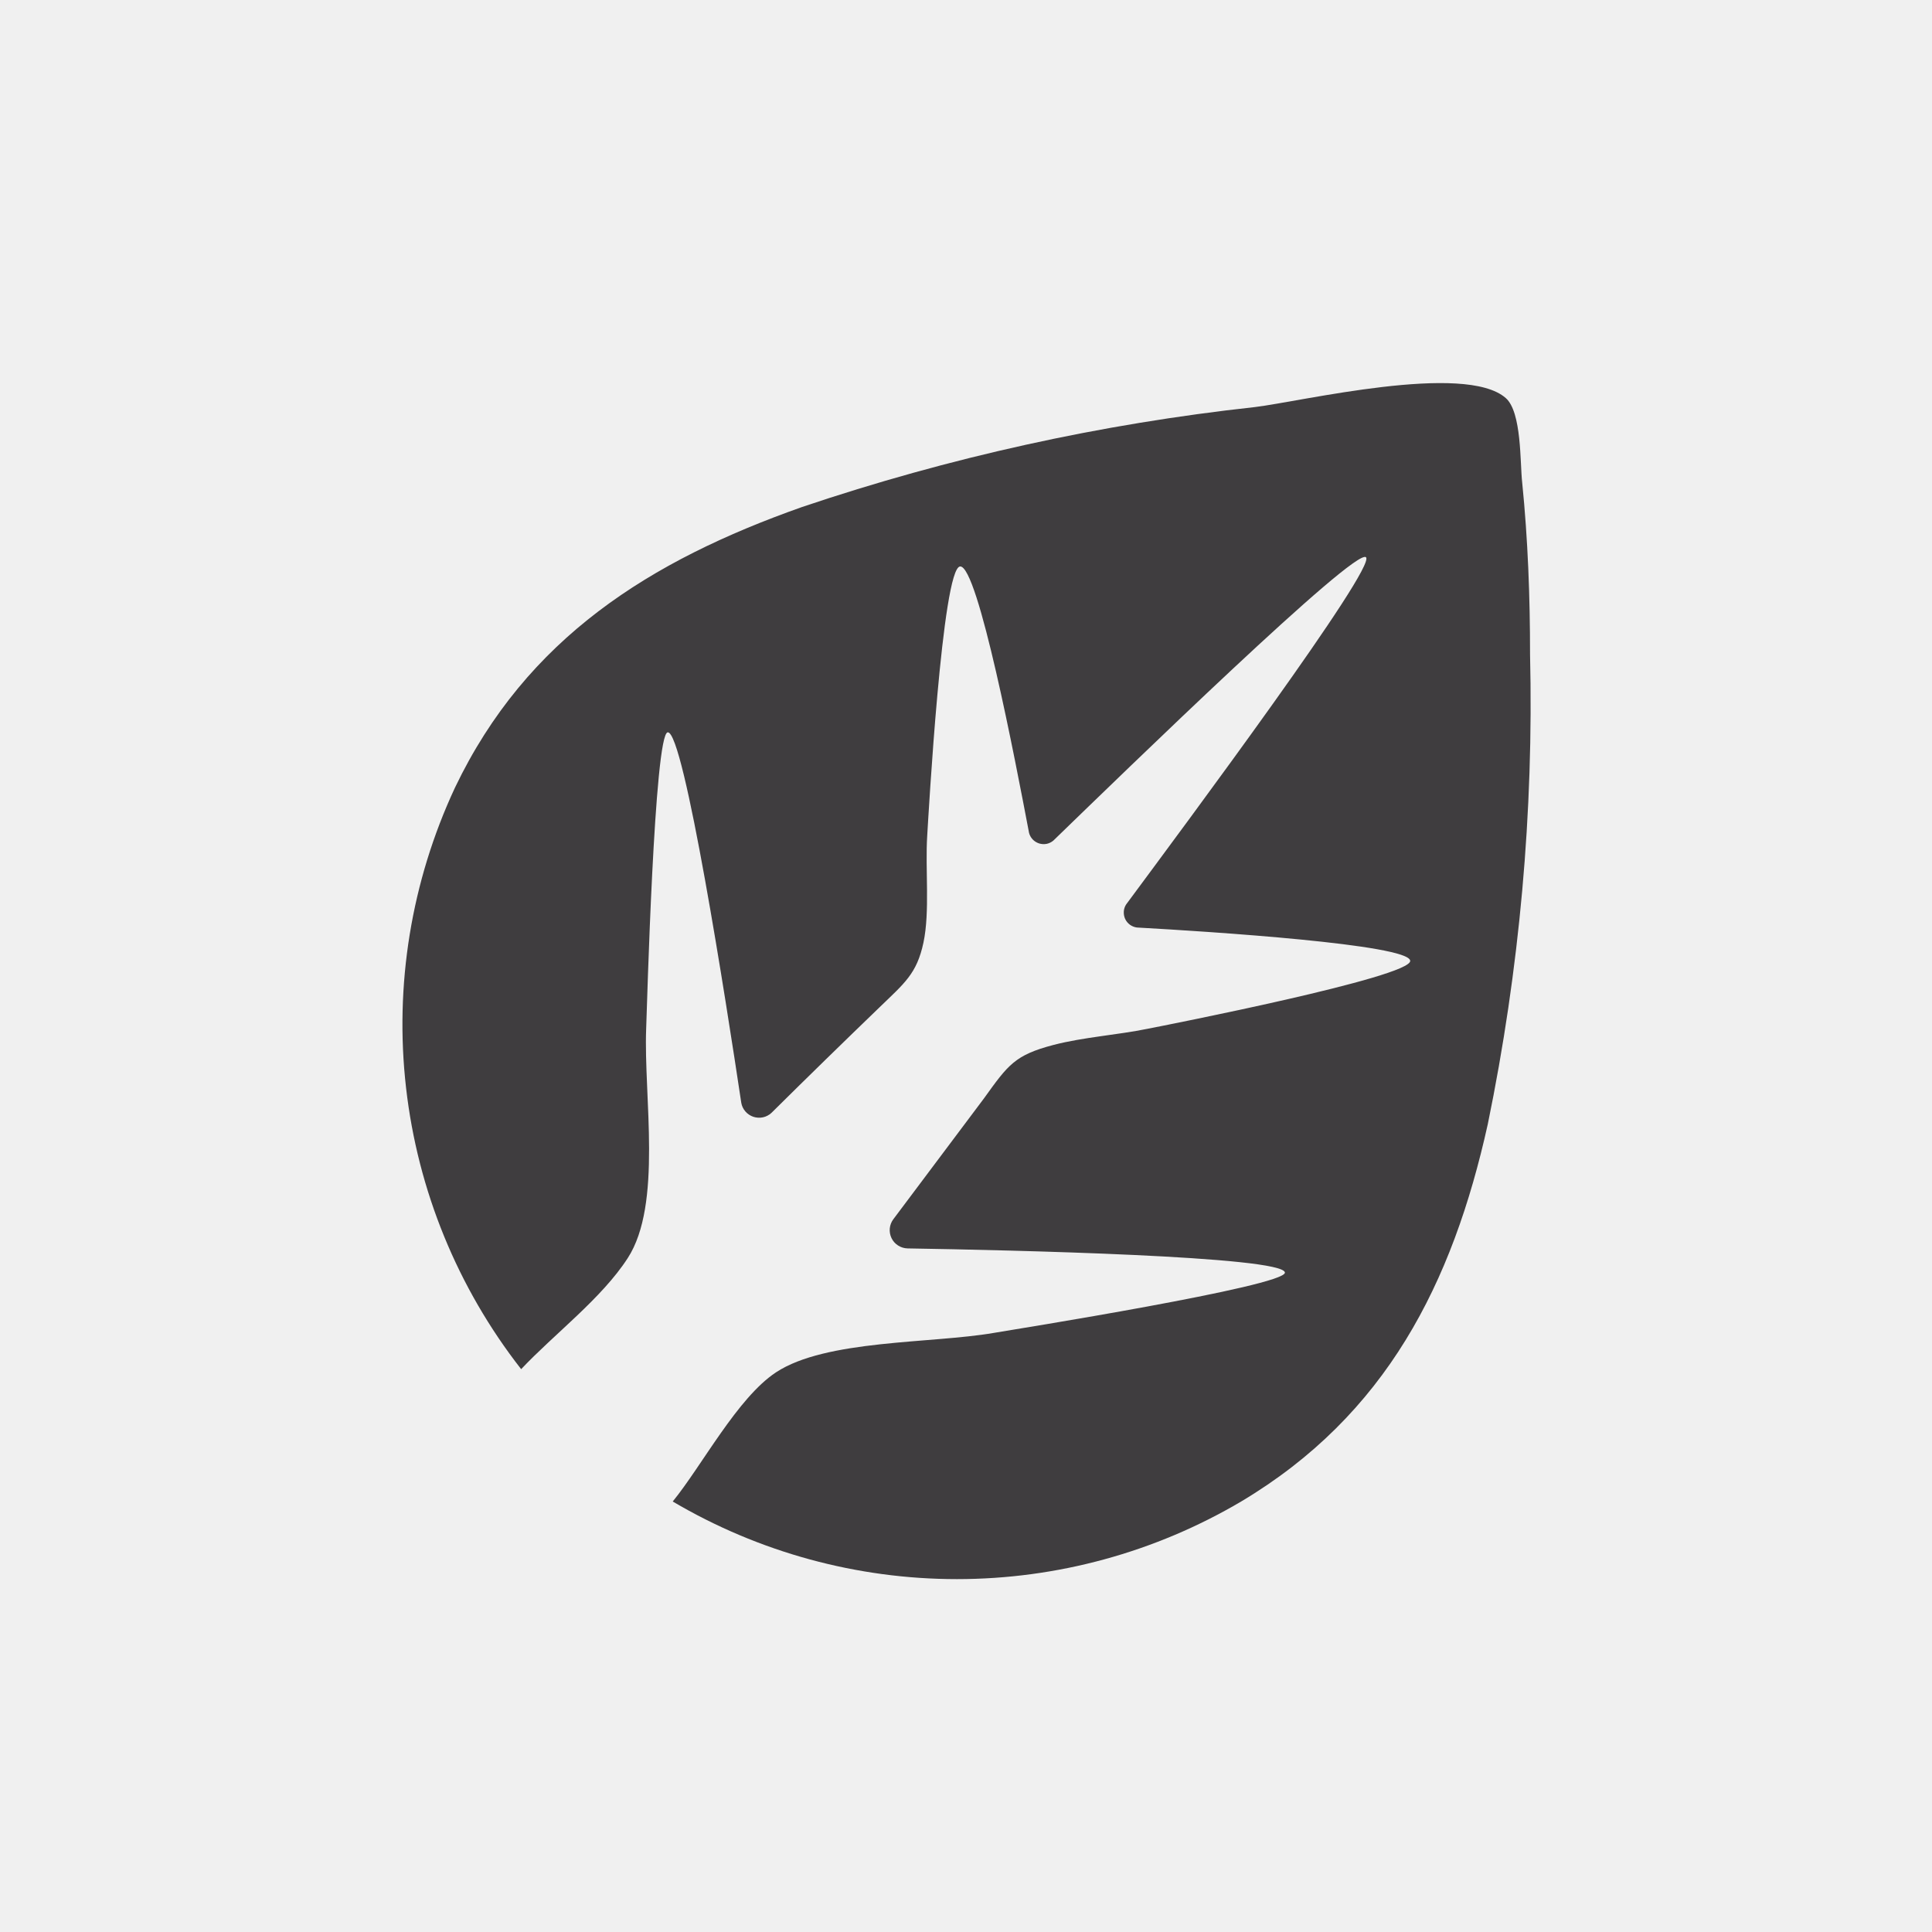
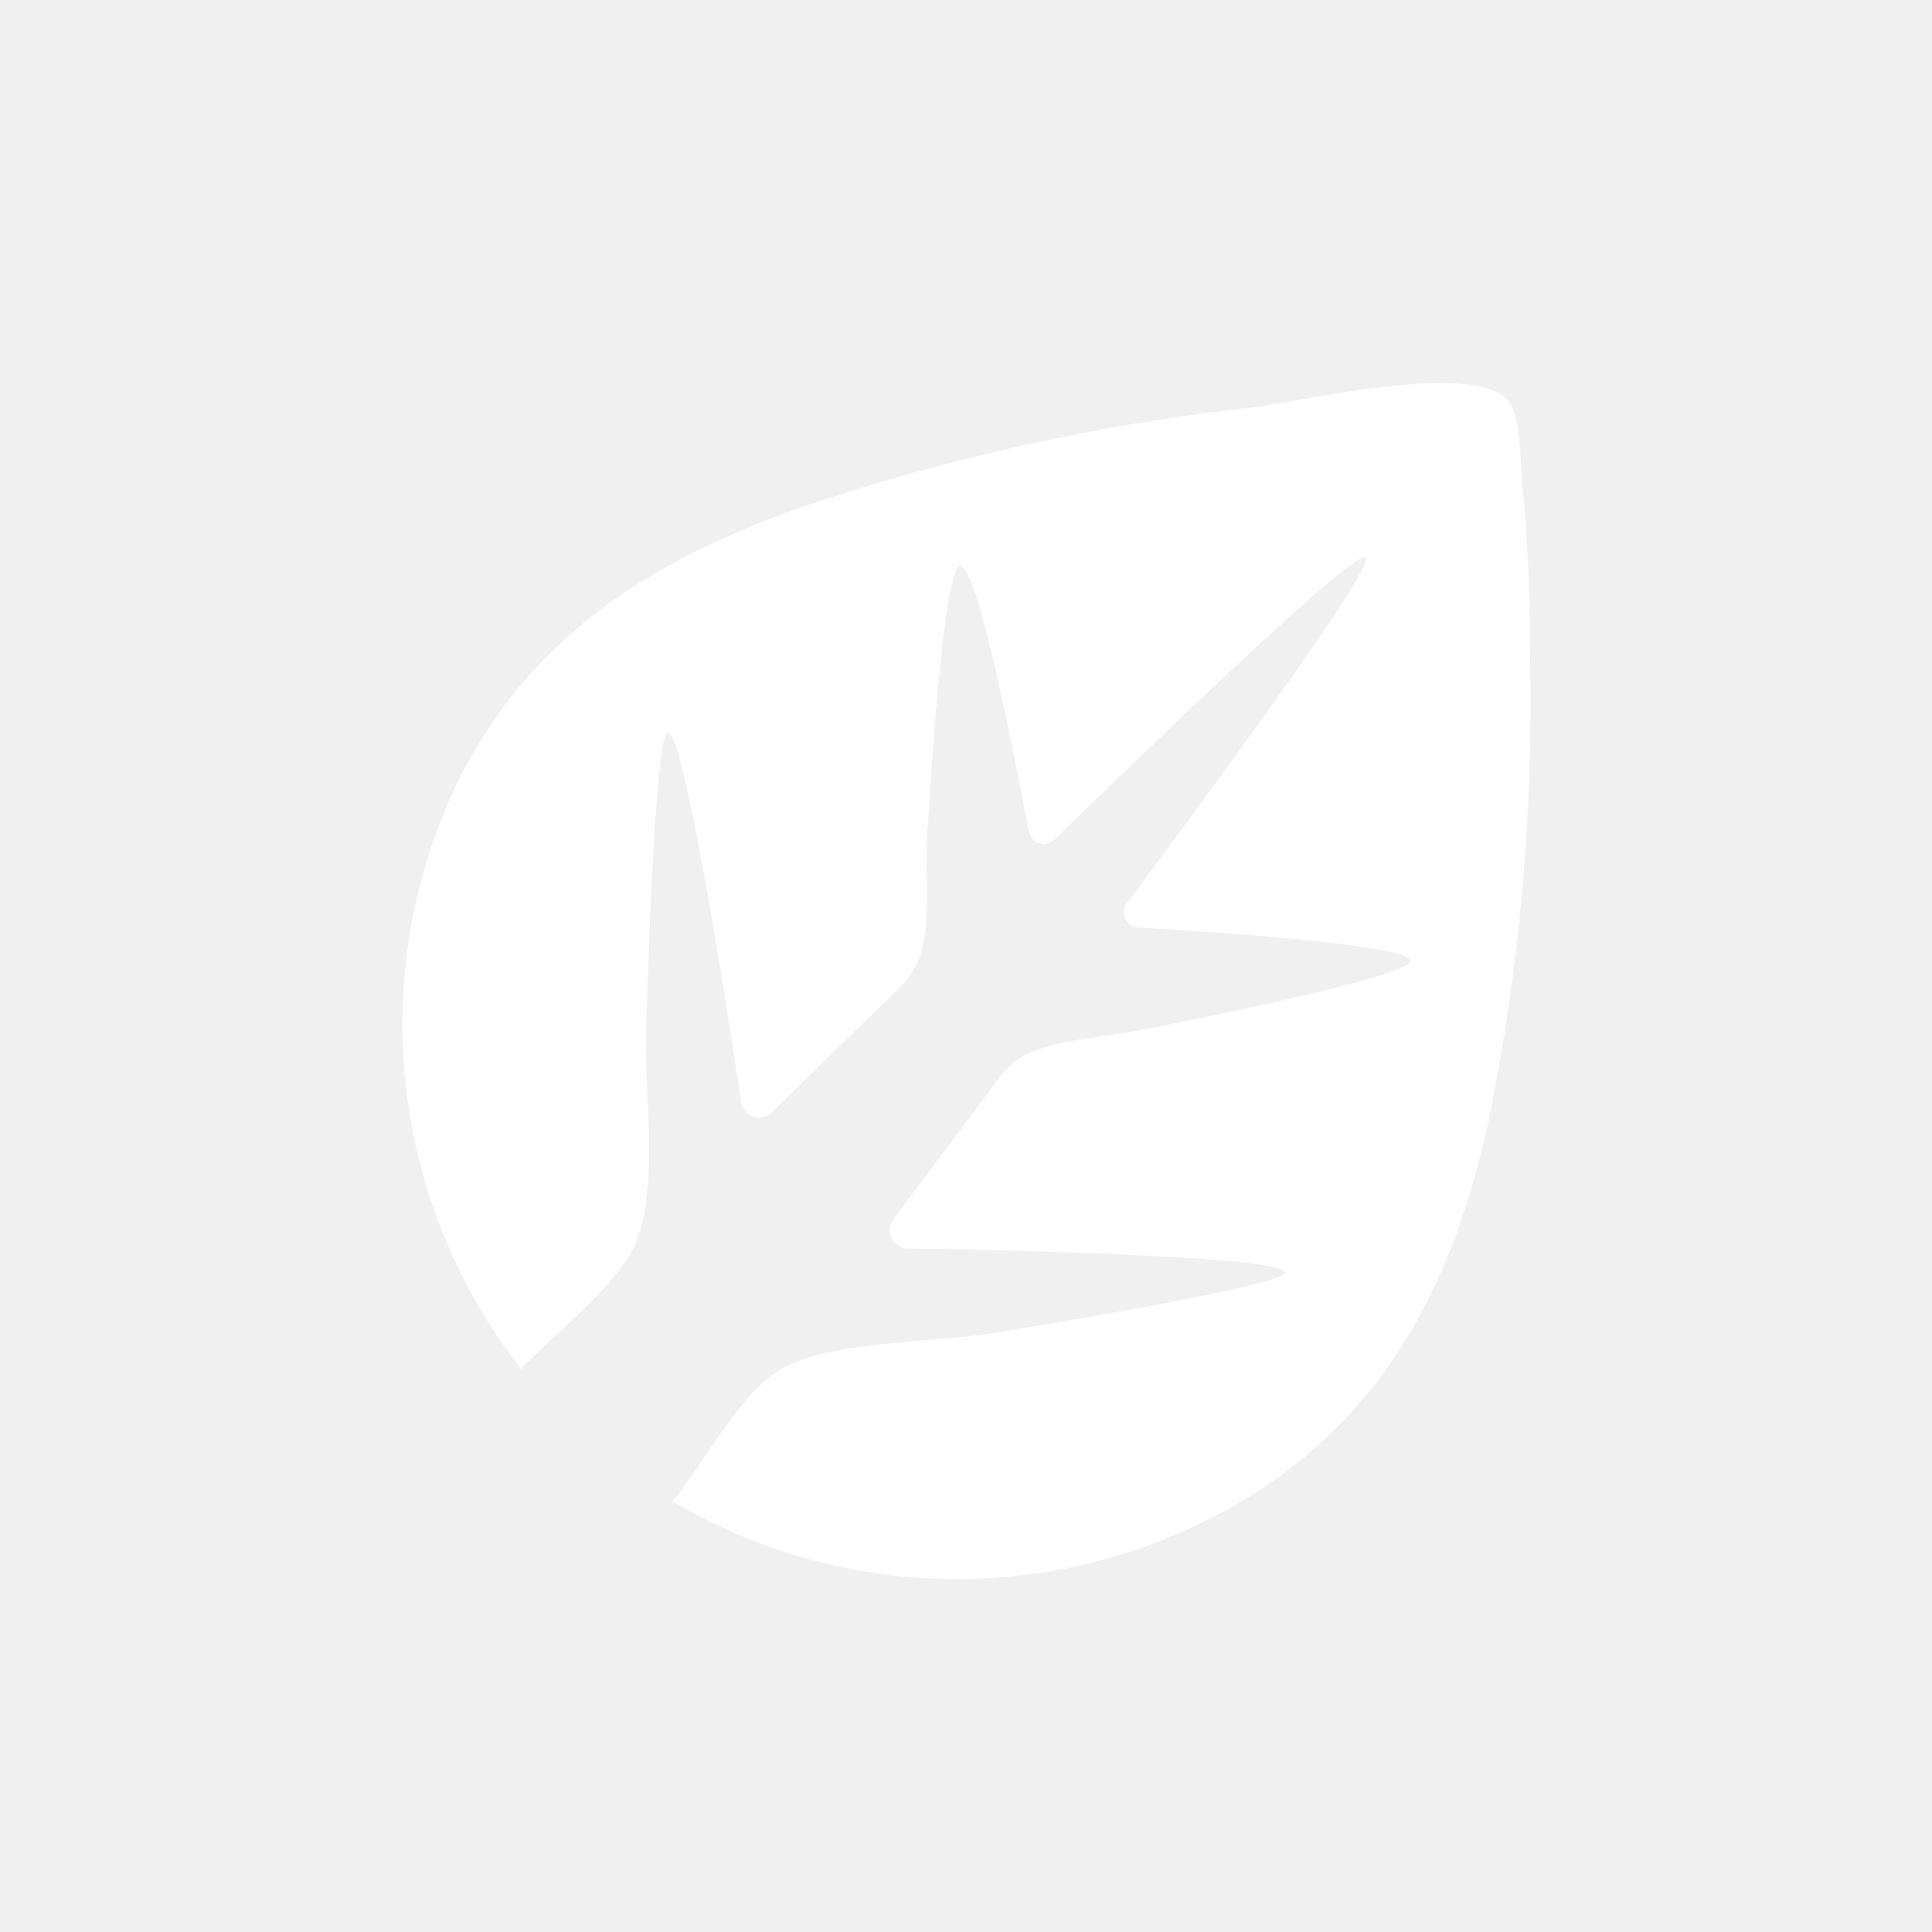
<svg xmlns="http://www.w3.org/2000/svg" width="40" height="40" viewBox="0 0 40 40" fill="none">
-   <path d="M31.175 8.241C30.328 7.497 26.944 8.312 25.981 8.428C22.791 8.777 19.647 9.471 16.606 10.497C13.466 11.606 10.903 13.206 9.419 16.309C8.515 18.247 8.164 20.397 8.407 22.522C8.649 24.646 9.474 26.662 10.79 28.347C11.475 27.619 12.456 26.884 12.997 26.047C13.719 24.931 13.325 22.703 13.378 21.303C13.394 20.891 13.547 15.181 13.825 15.162C14.162 15.141 15.034 20.744 15.347 22.831C15.358 22.898 15.388 22.96 15.432 23.011C15.476 23.062 15.533 23.1 15.597 23.122C15.661 23.143 15.73 23.147 15.796 23.133C15.861 23.119 15.922 23.087 15.972 23.041C16.715 22.305 17.462 21.576 18.212 20.853C18.725 20.356 18.981 20.163 19.119 19.516C19.256 18.869 19.153 17.988 19.197 17.303C19.222 16.897 19.509 11.753 19.878 11.728C20.247 11.703 21.019 15.738 21.306 17.247C21.32 17.297 21.346 17.344 21.383 17.382C21.419 17.419 21.465 17.447 21.515 17.463C21.565 17.478 21.618 17.481 21.67 17.471C21.721 17.46 21.769 17.437 21.809 17.403C23.328 15.931 28.059 11.331 28.281 11.537C28.503 11.744 24.575 17.025 23.316 18.725C23.287 18.769 23.27 18.82 23.267 18.872C23.264 18.925 23.273 18.977 23.295 19.025C23.317 19.073 23.351 19.114 23.393 19.145C23.436 19.176 23.485 19.196 23.537 19.203C25.072 19.288 29.162 19.553 29.197 19.891C29.231 20.228 24.128 21.228 23.759 21.3C23.134 21.428 22.437 21.472 21.812 21.634C21.012 21.844 20.875 22.041 20.372 22.741C19.747 23.574 19.122 24.407 18.497 25.241C18.455 25.296 18.429 25.362 18.422 25.432C18.415 25.501 18.428 25.571 18.458 25.634C18.488 25.696 18.535 25.75 18.594 25.787C18.653 25.825 18.721 25.845 18.791 25.847C20.903 25.881 26.569 26.009 26.603 26.347C26.619 26.628 20.978 27.528 20.572 27.597C19.281 27.819 17.1 27.731 16.066 28.413C15.269 28.938 14.534 30.344 13.928 31.087C15.711 32.139 17.743 32.694 19.812 32.694C21.882 32.694 23.914 32.139 25.697 31.087C28.697 29.297 30.072 26.575 30.803 23.275C31.461 20.076 31.755 16.812 31.678 13.547C31.678 12.359 31.634 11.169 31.515 9.987C31.469 9.591 31.509 8.534 31.175 8.241Z" fill="#3F3D3F" />
+   <path d="M31.175 8.241C30.328 7.497 26.944 8.312 25.981 8.428C22.791 8.777 19.647 9.471 16.606 10.497C13.466 11.606 10.903 13.206 9.419 16.309C8.515 18.247 8.164 20.397 8.407 22.522C8.649 24.646 9.474 26.662 10.79 28.347C11.475 27.619 12.456 26.884 12.997 26.047C13.719 24.931 13.325 22.703 13.378 21.303C13.394 20.891 13.547 15.181 13.825 15.162C14.162 15.141 15.034 20.744 15.347 22.831C15.358 22.898 15.388 22.96 15.432 23.011C15.476 23.062 15.533 23.1 15.597 23.122C15.661 23.143 15.73 23.147 15.796 23.133C15.861 23.119 15.922 23.087 15.972 23.041C16.715 22.305 17.462 21.576 18.212 20.853C18.725 20.356 18.981 20.163 19.119 19.516C19.256 18.869 19.153 17.988 19.197 17.303C19.222 16.897 19.509 11.753 19.878 11.728C20.247 11.703 21.019 15.738 21.306 17.247C21.32 17.297 21.346 17.344 21.383 17.382C21.419 17.419 21.465 17.447 21.515 17.463C21.565 17.478 21.618 17.481 21.67 17.471C21.721 17.46 21.769 17.437 21.809 17.403C23.328 15.931 28.059 11.331 28.281 11.537C28.503 11.744 24.575 17.025 23.316 18.725C23.287 18.769 23.27 18.82 23.267 18.872C23.264 18.925 23.273 18.977 23.295 19.025C23.317 19.073 23.351 19.114 23.393 19.145C23.436 19.176 23.485 19.196 23.537 19.203C25.072 19.288 29.162 19.553 29.197 19.891C29.231 20.228 24.128 21.228 23.759 21.3C23.134 21.428 22.437 21.472 21.812 21.634C21.012 21.844 20.875 22.041 20.372 22.741C19.747 23.574 19.122 24.407 18.497 25.241C18.455 25.296 18.429 25.362 18.422 25.432C18.415 25.501 18.428 25.571 18.458 25.634C18.488 25.696 18.535 25.75 18.594 25.787C18.653 25.825 18.721 25.845 18.791 25.847C20.903 25.881 26.569 26.009 26.603 26.347C26.619 26.628 20.978 27.528 20.572 27.597C19.281 27.819 17.1 27.731 16.066 28.413C15.269 28.938 14.534 30.344 13.928 31.087C15.711 32.139 17.743 32.694 19.812 32.694C21.882 32.694 23.914 32.139 25.697 31.087C28.697 29.297 30.072 26.575 30.803 23.275C31.461 20.076 31.755 16.812 31.678 13.547C31.678 12.359 31.634 11.169 31.515 9.987C31.469 9.591 31.509 8.534 31.175 8.241Z" fill="#ffffff" />
</svg>
